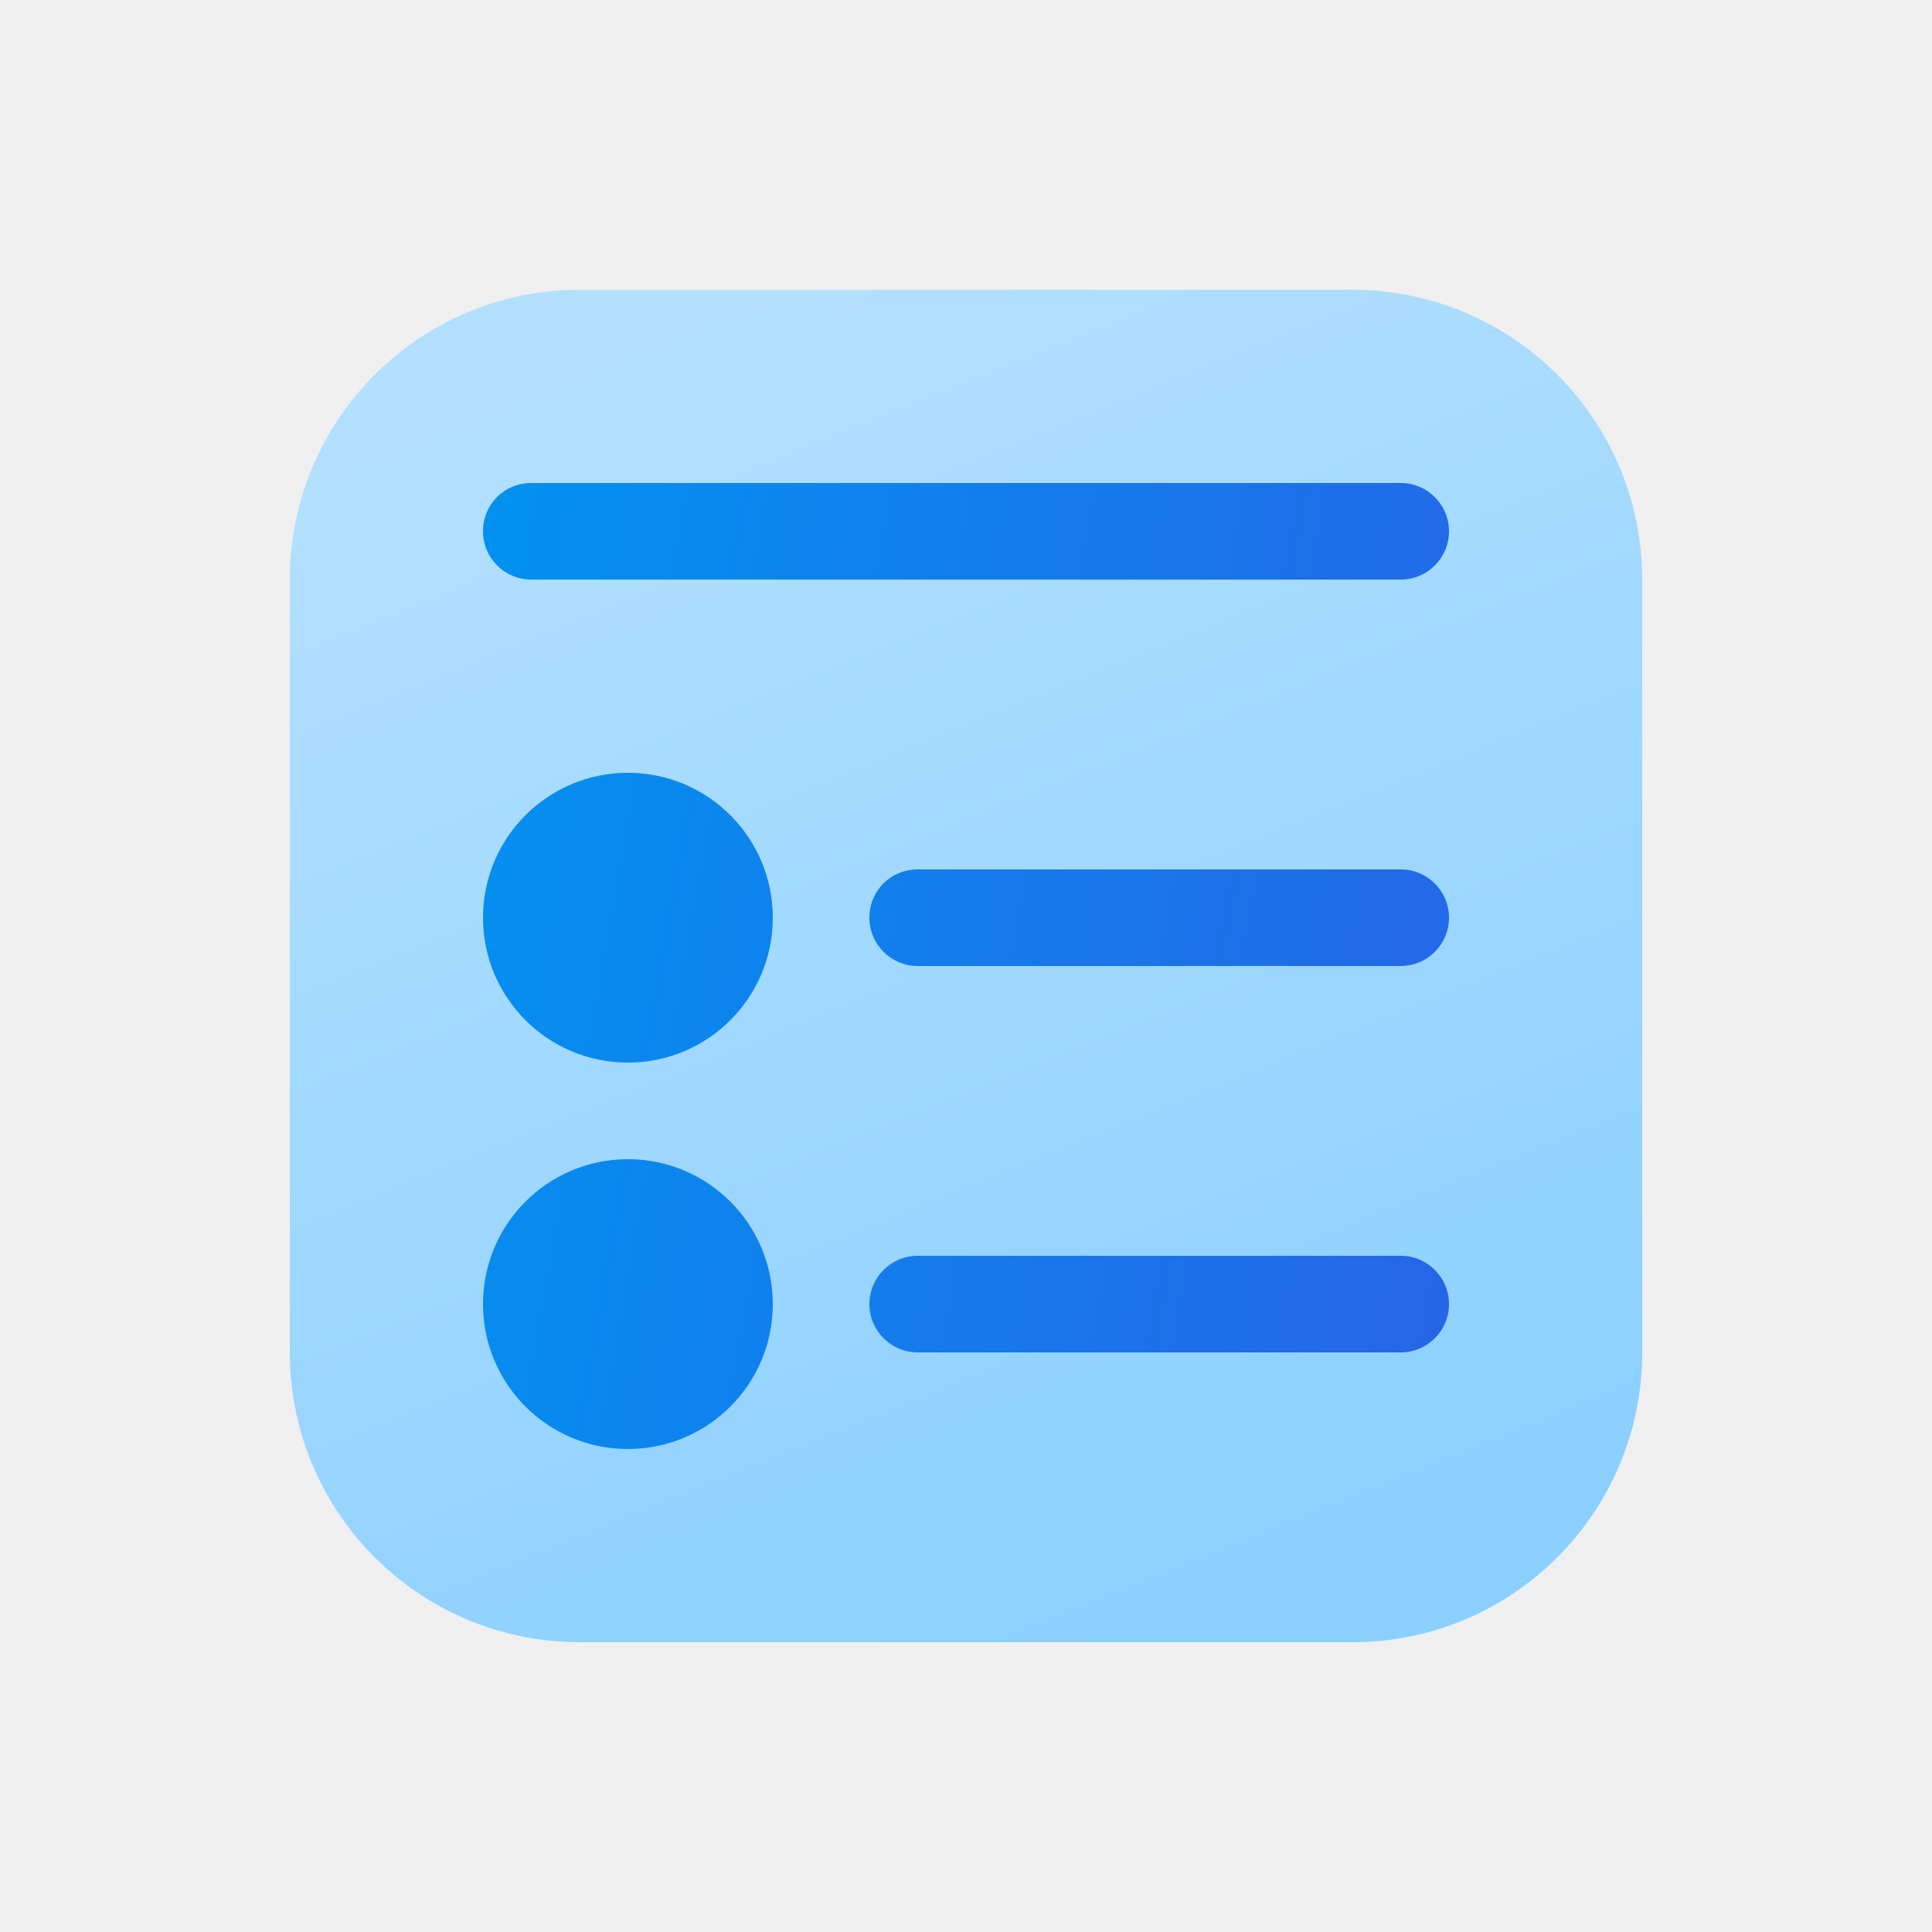
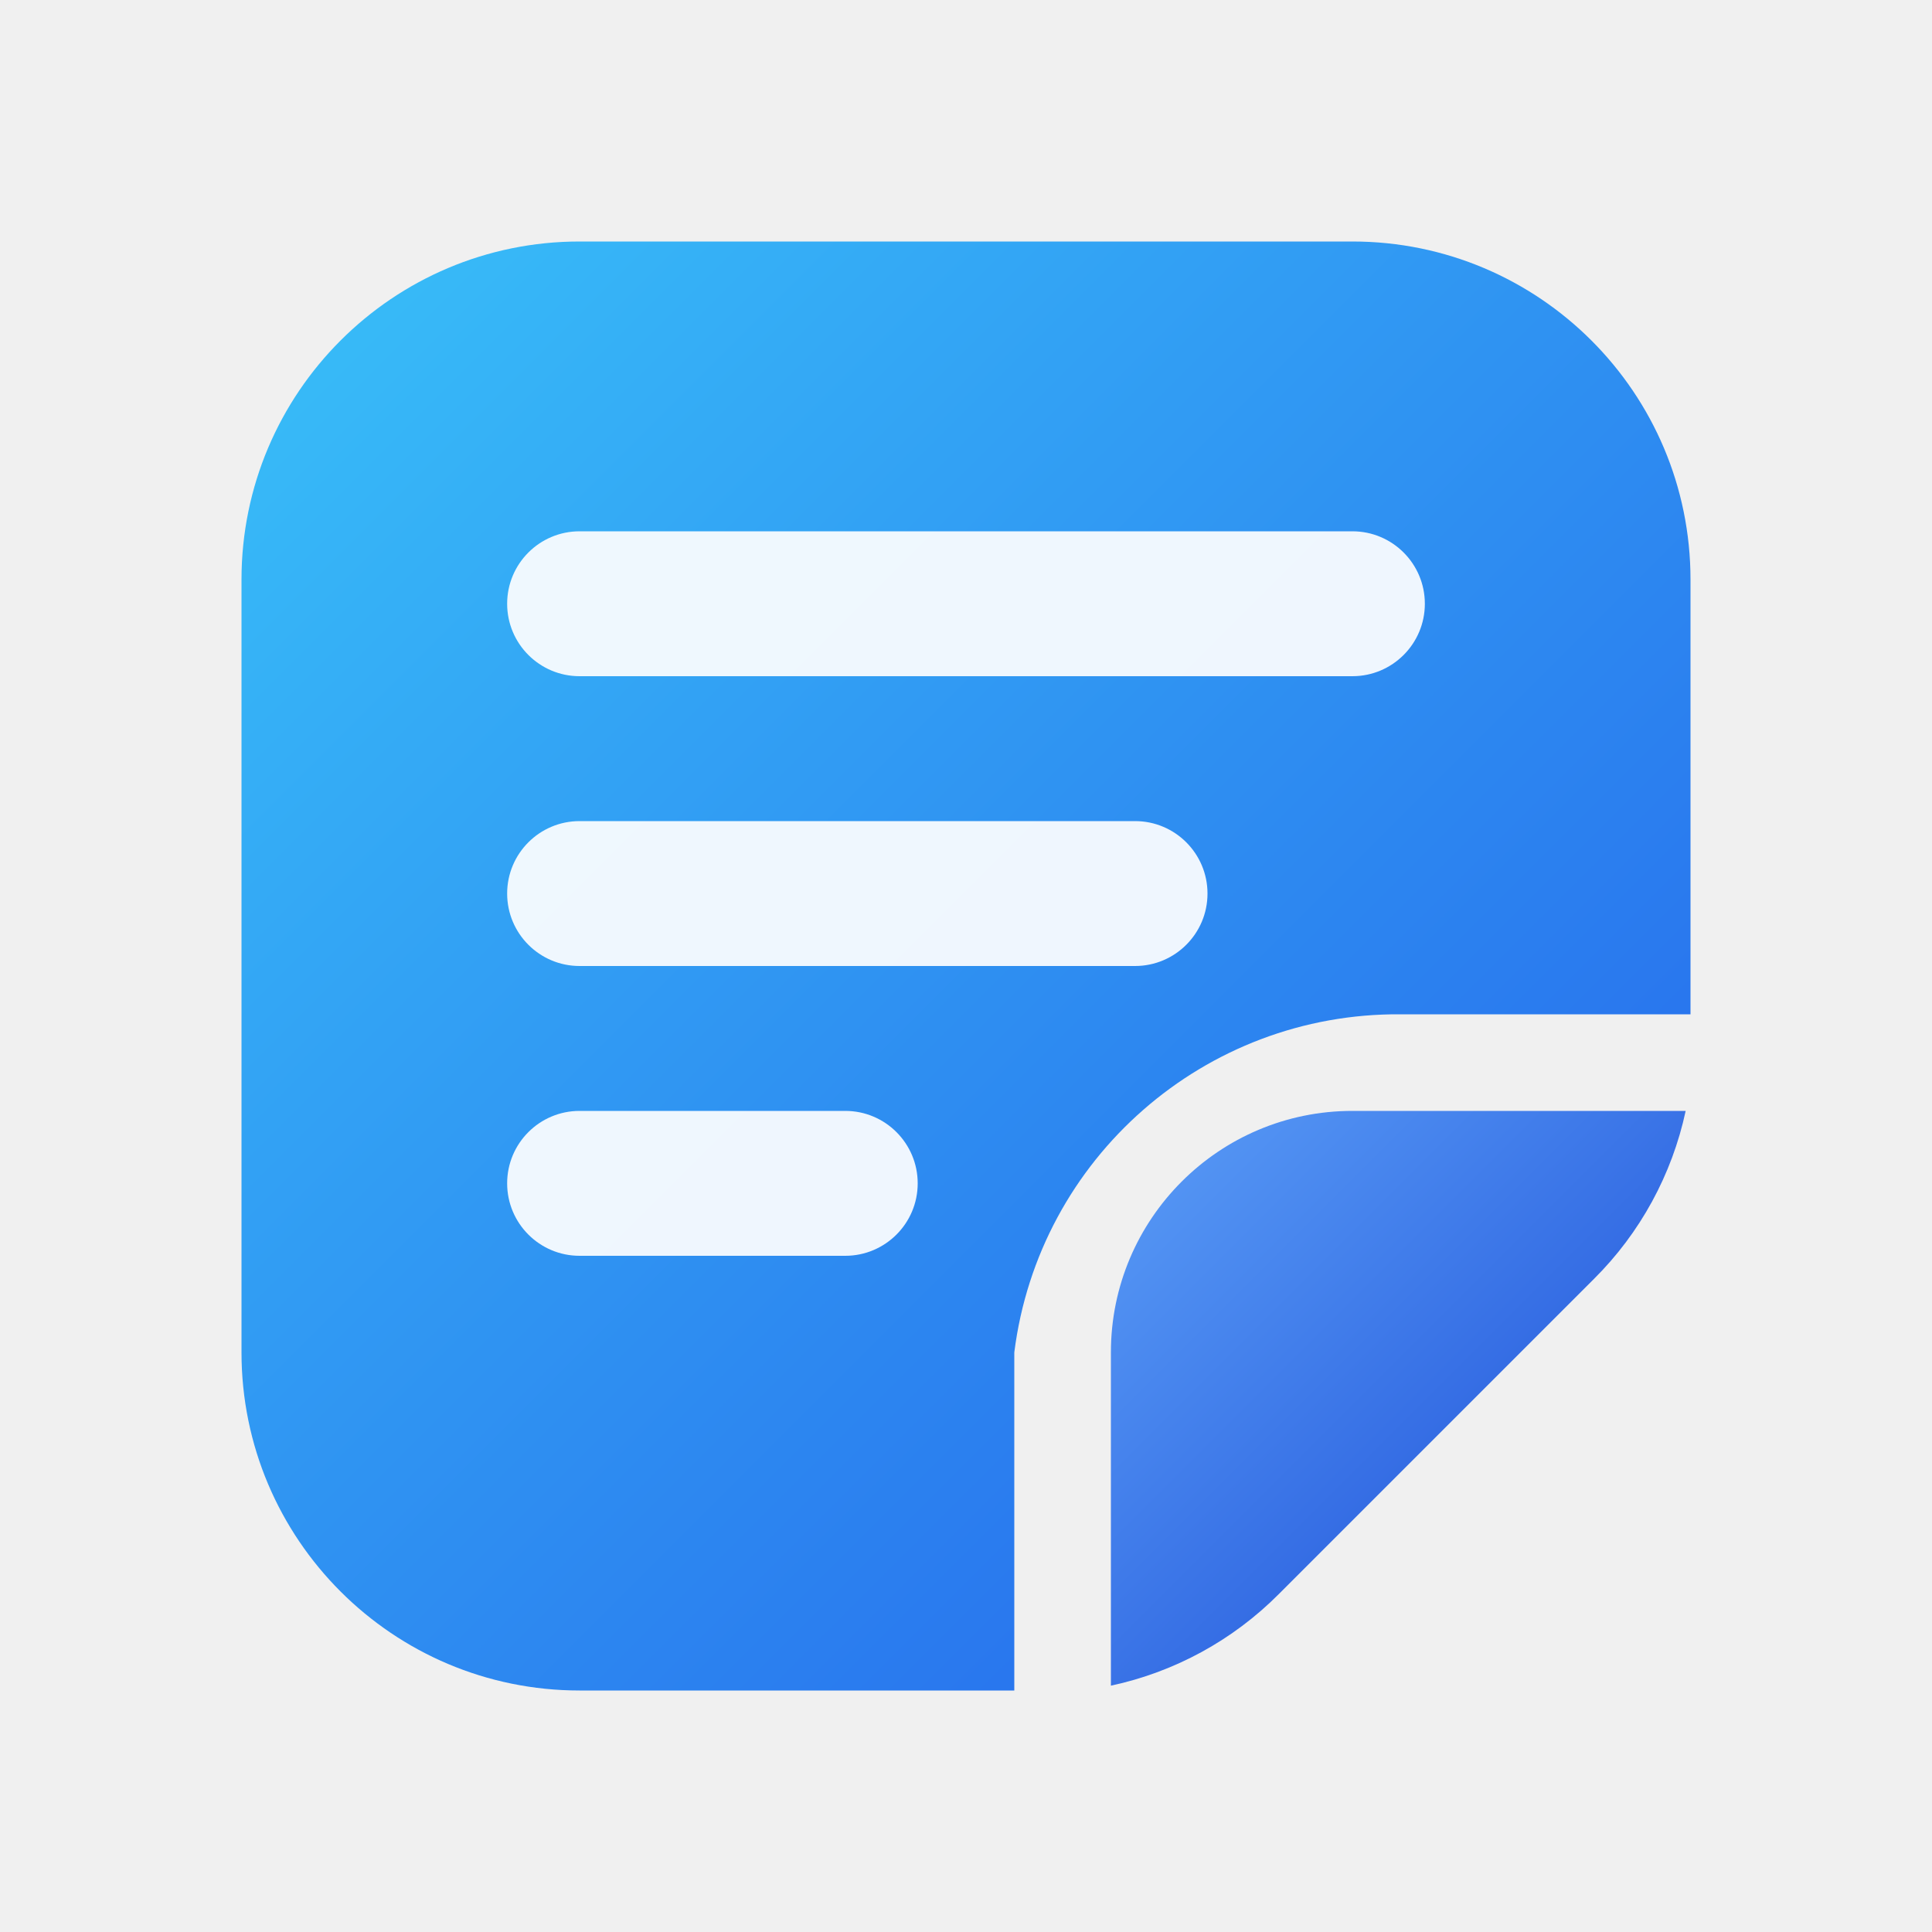
<svg xmlns="http://www.w3.org/2000/svg" width="20" height="20" viewBox="0 0 20 20">
-   <path d="M6 3a3 3 0 0 0-3 3v8a3 3 0 0 0 3 3h8a3 3 0 0 0 3-3V6a3 3 0 0 0-3-3H6Z" fill="url(#ic_fluent_form_20_color__a)" />
-   <path d="M5 5.5c0-.28.22-.5.5-.5h9a.5.5 0 0 1 0 1h-9a.5.5 0 0 1-.5-.5Z" fill="url(#ic_fluent_form_20_color__b)" />
-   <path d="M6.5 11a1.5 1.5 0 1 0 0-3 1.5 1.5 0 0 0 0 3Z" fill="url(#ic_fluent_form_20_color__c)" />
-   <path d="M8 13.5a1.5 1.5 0 1 1-3 0 1.5 1.5 0 0 1 3 0Z" fill="url(#ic_fluent_form_20_color__d)" />
-   <path d="M9 9.5c0-.28.22-.5.5-.5h5a.5.5 0 0 1 0 1h-5a.5.5 0 0 1-.5-.5Z" fill="url(#ic_fluent_form_20_color__e)" />
-   <path d="M9.5 13a.5.5 0 0 0 0 1h5a.5.5 0 0 0 0-1h-5Z" fill="url(#ic_fluent_form_20_color__f)" />
  <defs>
-     <linearGradient id="ic_fluent_form_20_color__a" x1="8" y1="3" x2="13.36" y2="16.25" gradientUnits="userSpaceOnUse">
-       <stop stop-color="#B3E0FF" />
-       <stop offset="1" stop-color="#8CD0FF" />
+     <linearGradient id="surface" x1="3" y1="3" x2="17" y2="17" gradientUnits="userSpaceOnUse">
+       <stop stop-color="#38BDF8" />
+       <stop offset="1" stop-color="#2563EB" />
    </linearGradient>
-     <linearGradient id="ic_fluent_form_20_color__b" x1="4.5" y1="4.5" x2="16.66" y2="6.66" gradientUnits="userSpaceOnUse">
-       <stop stop-color="#0094F0" />
-       <stop offset="1" stop-color="#2764E7" />
-     </linearGradient>
-     <linearGradient id="ic_fluent_form_20_color__c" x1="4.5" y1="4.5" x2="16.66" y2="6.66" gradientUnits="userSpaceOnUse">
-       <stop stop-color="#0094F0" />
-       <stop offset="1" stop-color="#2764E7" />
-     </linearGradient>
-     <linearGradient id="ic_fluent_form_20_color__d" x1="4.5" y1="4.5" x2="16.66" y2="6.66" gradientUnits="userSpaceOnUse">
-       <stop stop-color="#0094F0" />
-       <stop offset="1" stop-color="#2764E7" />
-     </linearGradient>
-     <linearGradient id="ic_fluent_form_20_color__e" x1="4.5" y1="4.5" x2="16.66" y2="6.66" gradientUnits="userSpaceOnUse">
-       <stop stop-color="#0094F0" />
-       <stop offset="1" stop-color="#2764E7" />
-     </linearGradient>
-     <linearGradient id="ic_fluent_form_20_color__f" x1="4.5" y1="4.5" x2="16.66" y2="6.66" gradientUnits="userSpaceOnUse">
-       <stop stop-color="#0094F0" />
-       <stop offset="1" stop-color="#2764E7" />
+     <linearGradient id="fold" x1="11" y1="11" x2="17" y2="17" gradientUnits="userSpaceOnUse">
+       <stop stop-color="#60A5FA" />
+       <stop offset="1" stop-color="#1D4ED8" />
    </linearGradient>
  </defs>
+   <path d="M6 2.5h8A3.5 3.5 0 0 1 17.5 6v4.5h-3A4 4 0 0 0 10.5 14v3.5H6A3.5 3.5 0 0 1 2.5 14V6A3.5 3.5 0 0 1 6 2.5Z" fill="url(#surface)" />
+   <path d="M17.45 11.5a3.48 3.48 0 0 1-.95 1.74l-3.26 3.26a3.48 3.48 0 0 1-1.74.95V14a2.5 2.5 0 0 1 2.5-2.5h3.45Z" fill="url(#fold)" />
+   <path d="M5.25 6.25a.75.75 0 0 1 .75-.75h8a.75.75 0 0 1 0 1.5H6a.75.75 0 0 1-.75-.75Zm0 3a.75.75 0 0 1 .75-.75h5.75a.75.75 0 0 1 0 1.5H6a.75.75 0 0 1-.75-.75Zm0 3a.75.75 0 0 1 .75-.75h2.75a.75.75 0 0 1 0 1.5H6a.75.75 0 0 1-.75-.75Z" fill="#FFFFFF" fill-opacity=".92" />
</svg>
